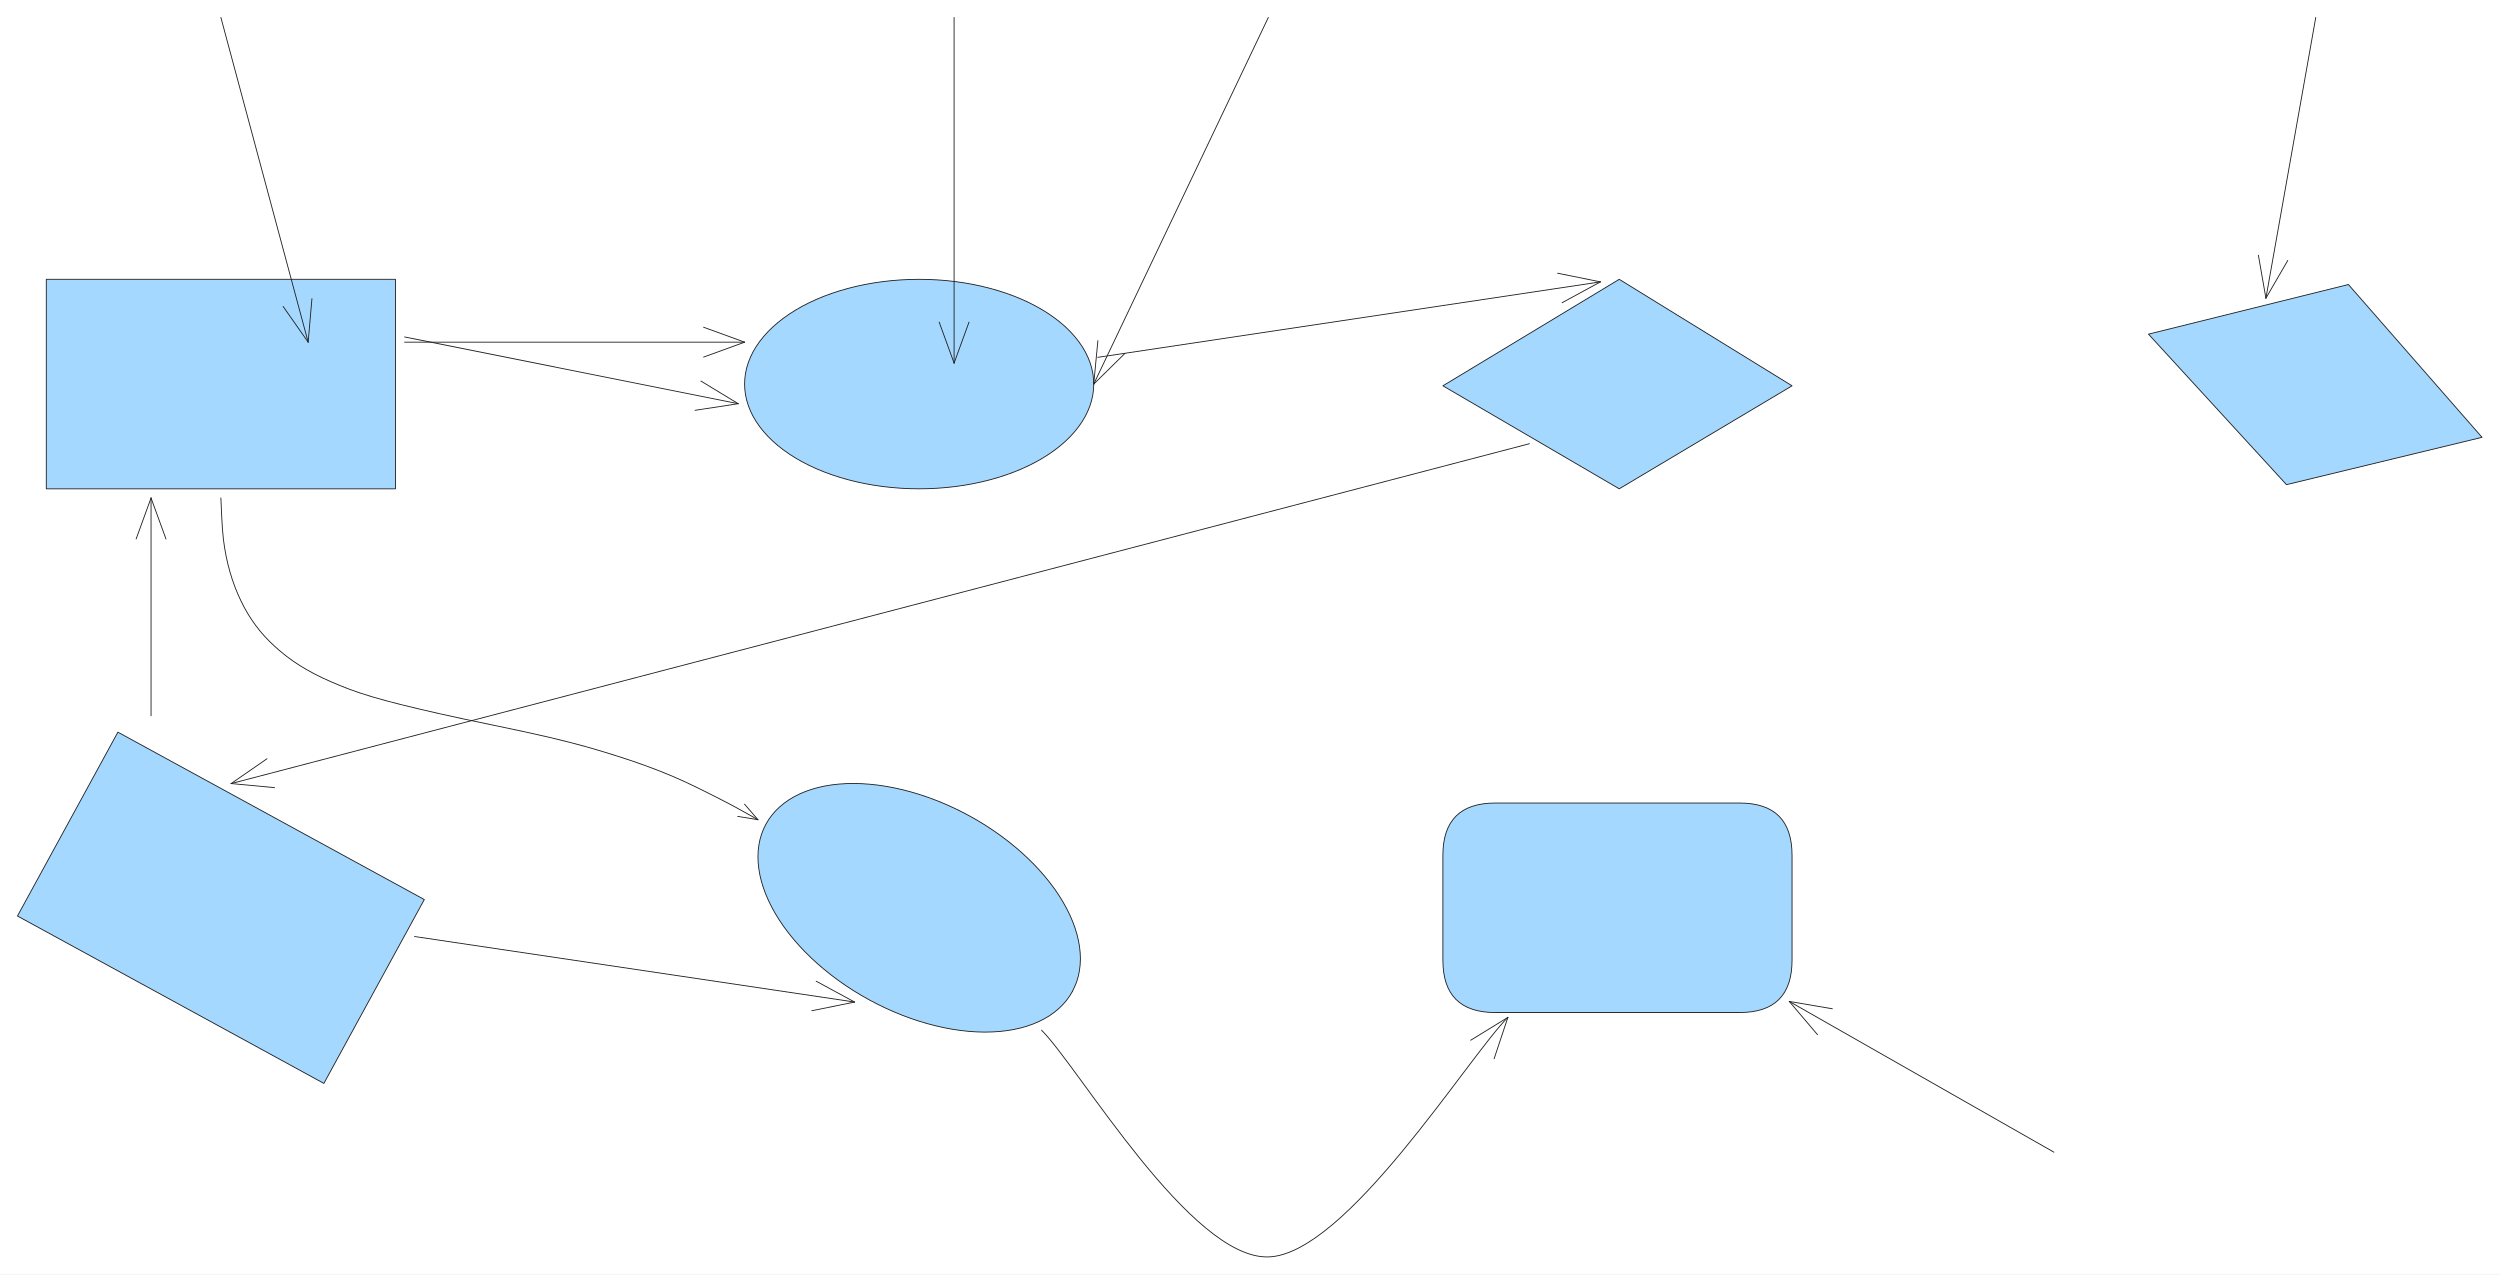
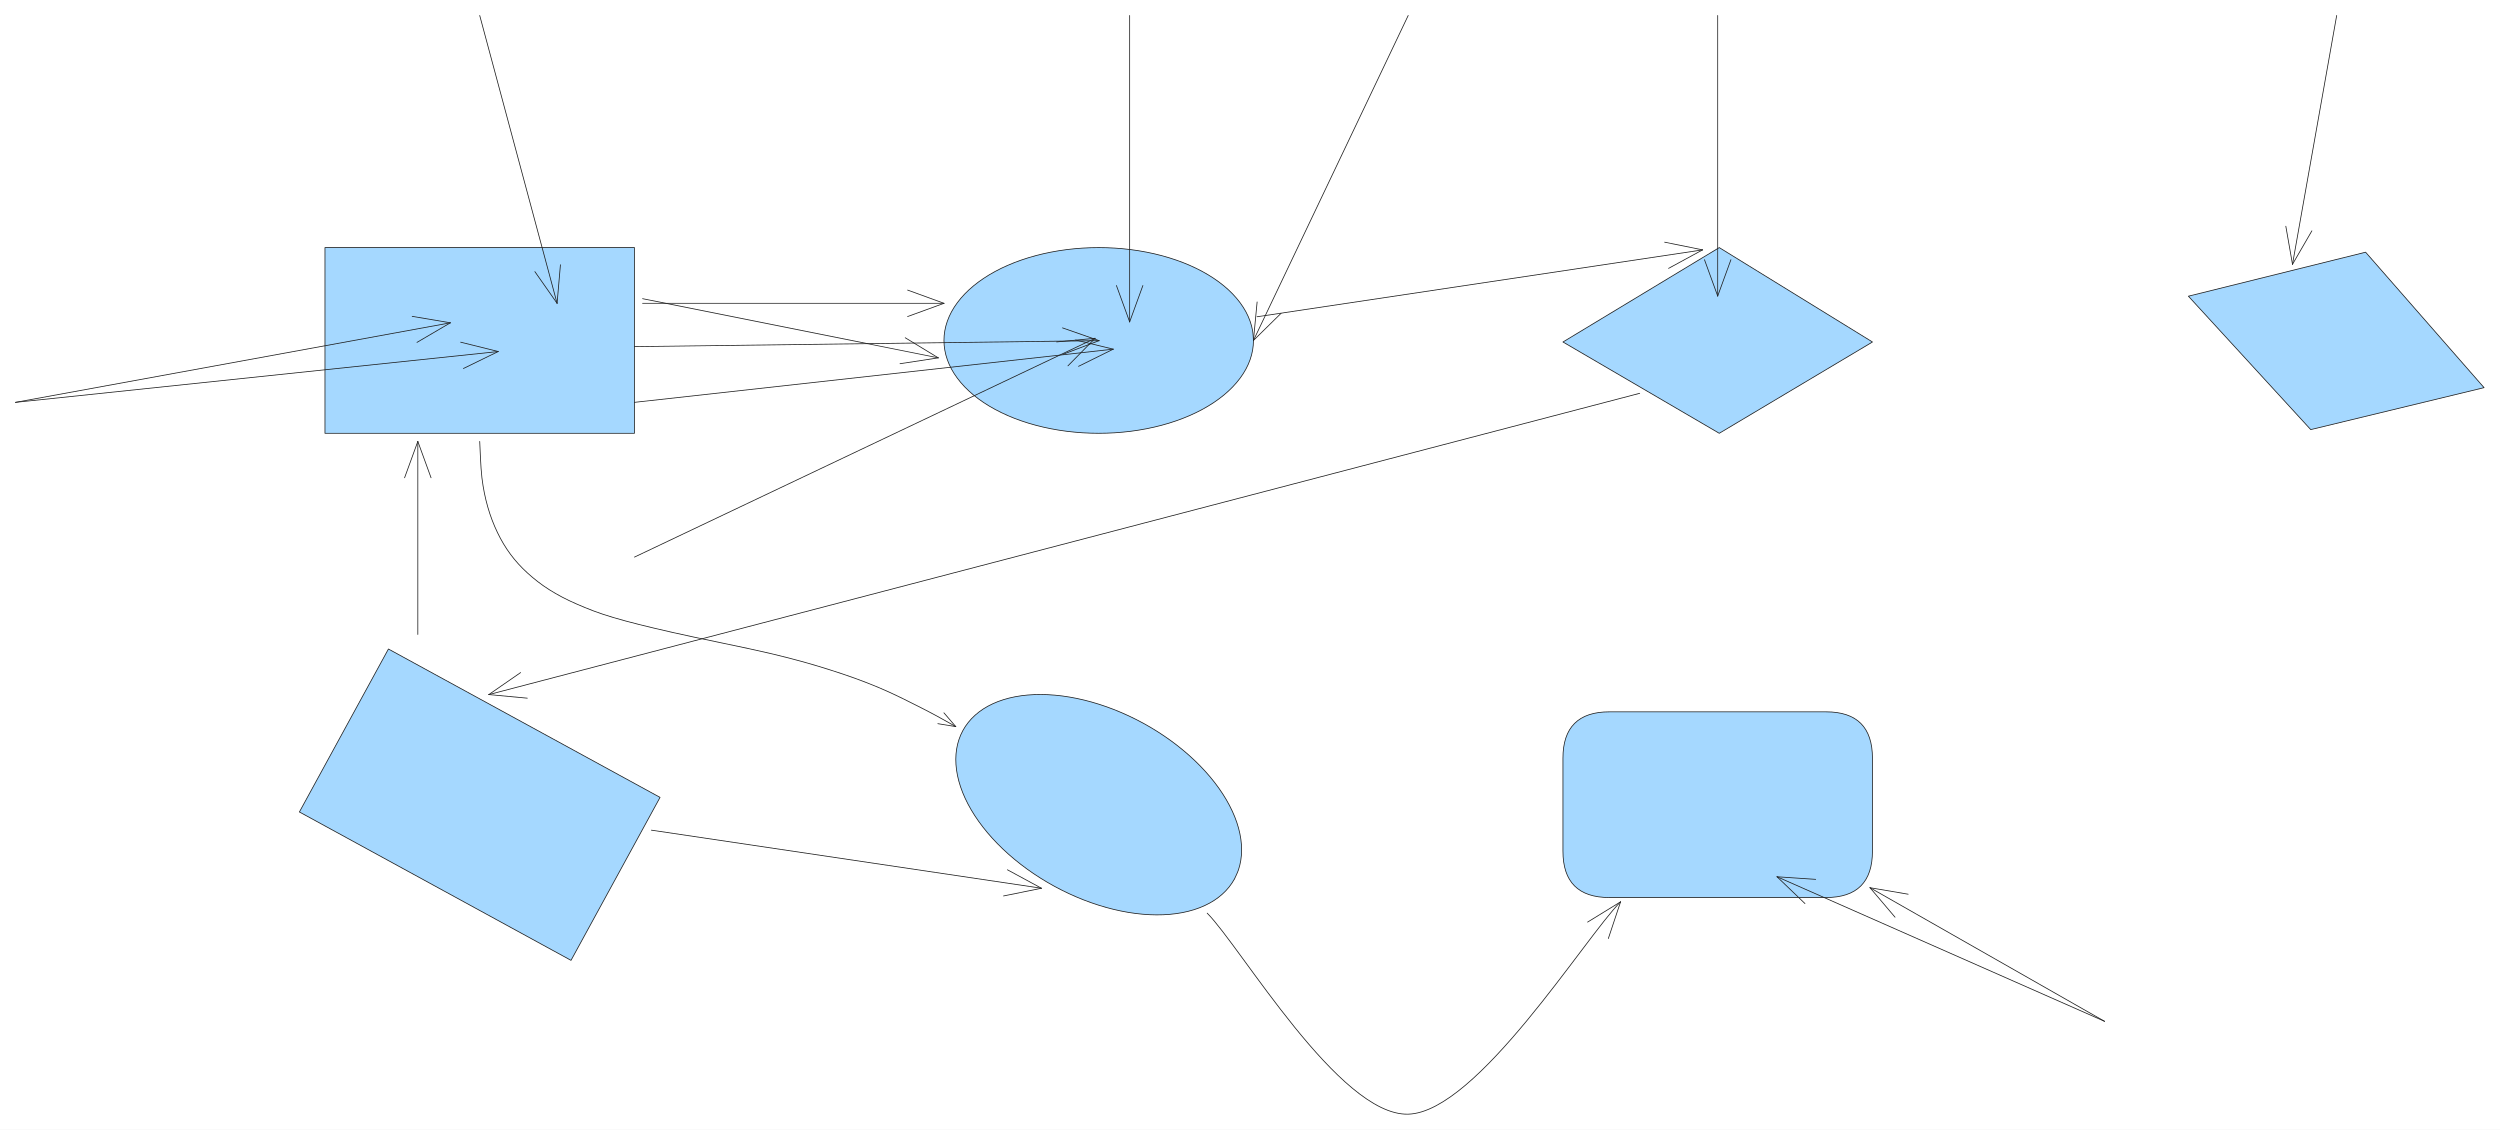
- <svg xmlns="http://www.w3.org/2000/svg" version="1.1" viewBox="0 0 1432.057 730.01" width="1432.057" height="730.01">
+ <svg xmlns="http://www.w3.org/2000/svg" version="1.1" viewBox="0 0 1615.534 730.01" width="1615.534" height="730.01">
  <defs>
    <style class="style-fonts">
      </style>
  </defs>
-   <rect x="0" y="0" width="1432.057" height="730.01" fill="#ffffff" />
-   <g stroke-linecap="round" transform="translate(26.52379 160) rotate(0 100 60)">
+   <rect x="0" y="0" width="1615.534" height="730.01" fill="#ffffff" />
+   <g stroke-linecap="round" transform="translate(210 160) rotate(0 100 60)">
    <path d="M0 0 L200 0 L200 120 L0 120" stroke="none" stroke-width="0" fill="#a5d8ff" />
    <path d="M0 0 C61.39 0, 122.77 0, 200 0 M0 0 C56.13 0, 112.27 0, 200 0 M200 0 C200 25.83, 200 51.67, 200 120 M200 0 C200 28.03, 200 56.06, 200 120 M200 120 C149.08 120, 98.15 120, 0 120 M200 120 C128.13 120, 56.25 120, 0 120 M0 120 C0 83.26, 0 46.51, 0 0 M0 120 C0 89.36, 0 58.71, 0 0" stroke="#1e1e1e" stroke-width="0.5" fill="none" />
  </g>
-   <g stroke-linecap="round" transform="translate(426.5238 160) rotate(0 100 60)">
+   <g stroke-linecap="round" transform="translate(610 160) rotate(0 100 60)">
    <path d="M200 60 C200 62.09, 199.82 64.19, 199.45 66.27 C199.09 68.35, 198.54 70.43, 197.81 72.47 C197.09 74.52, 196.18 76.55, 195.11 78.54 C194.03 80.53, 192.77 82.49, 191.35 84.4 C189.94 86.31, 188.34 88.19, 186.6 90 C184.86 91.81, 182.95 93.58, 180.9 95.27 C178.85 96.96, 176.65 98.59, 174.31 100.15 C171.98 101.7, 169.5 103.19, 166.91 104.59 C164.32 105.99, 161.6 107.31, 158.78 108.54 C155.96 109.77, 153.02 110.92, 150 111.96 C146.98 113.01, 143.86 113.96, 140.67 114.81 C137.49 115.66, 134.22 116.42, 130.9 117.06 C127.59 117.71, 124.2 118.25, 120.79 118.69 C117.38 119.12, 113.92 119.45, 110.45 119.67 C106.99 119.89, 103.48 120, 100 120 C96.52 120, 93.01 119.89, 89.55 119.67 C86.08 119.45, 82.62 119.12, 79.21 118.69 C75.8 118.25, 72.41 117.71, 69.1 117.06 C65.78 116.42, 62.51 115.66, 59.33 114.81 C56.14 113.96, 53.02 113.01, 50 111.96 C46.98 110.92, 44.04 109.77, 41.22 108.54 C38.4 107.31, 35.68 105.99, 33.09 104.59 C30.5 103.19, 28.02 101.7, 25.69 100.15 C23.35 98.59, 21.15 96.96, 19.1 95.27 C17.05 93.58, 15.14 91.81, 13.4 90 C11.66 88.19, 10.06 86.31, 8.65 84.4 C7.23 82.49, 5.97 80.53, 4.89 78.54 C3.82 76.55, 2.91 74.52, 2.19 72.47 C1.46 70.43, 0.91 68.35, 0.55 66.27 C0.18 64.19, 0 62.09, 0 60 C0 57.91, 0.18 55.81, 0.55 53.73 C0.91 51.65, 1.46 49.57, 2.19 47.53 C2.91 45.48, 3.82 43.45, 4.89 41.46 C5.97 39.47, 7.23 37.51, 8.65 35.6 C10.06 33.69, 11.66 31.81, 13.4 30 C15.14 28.19, 17.05 26.42, 19.1 24.73 C21.15 23.04, 23.35 21.41, 25.69 19.85 C28.02 18.3, 30.5 16.81, 33.09 15.41 C35.68 14.01, 38.4 12.69, 41.22 11.46 C44.04 10.23, 46.98 9.08, 50 8.04 C53.02 6.99, 56.14 6.04, 59.33 5.19 C62.51 4.34, 65.78 3.58, 69.1 2.94 C72.41 2.29, 75.8 1.75, 79.21 1.31 C82.62 0.88, 86.08 0.55, 89.55 0.33 C93.01 0.11, 96.52 0, 100 0 C103.48 0, 106.99 0.11, 110.45 0.33 C113.92 0.55, 117.38 0.88, 120.79 1.31 C124.2 1.75, 127.59 2.29, 130.9 2.94 C134.22 3.58, 137.49 4.34, 140.67 5.19 C143.86 6.04, 146.98 6.99, 150 8.04 C153.02 9.08, 155.96 10.23, 158.78 11.46 C161.6 12.69, 164.32 14.01, 166.91 15.41 C169.5 16.81, 171.98 18.3, 174.31 19.85 C176.65 21.41, 178.85 23.04, 180.9 24.73 C182.95 26.42, 184.86 28.19, 186.6 30 C188.34 31.81, 189.94 33.69, 191.35 35.6 C192.77 37.51, 194.03 39.47, 195.11 41.46 C196.18 43.45, 197.09 45.48, 197.81 47.53 C198.54 49.57, 199.09 51.65, 199.45 53.73 C199.82 55.81, 199.91 58.95, 200 60 C200.09 61.05, 200.09 58.95, 200 60" stroke="none" stroke-width="0" fill="#a5d8ff" />
    <path d="M200 60 C200 62.09, 199.82 64.19, 199.45 66.27 C199.09 68.35, 198.54 70.43, 197.81 72.47 C197.09 74.52, 196.18 76.55, 195.11 78.54 C194.03 80.53, 192.77 82.49, 191.35 84.4 C189.94 86.31, 188.34 88.19, 186.6 90 C184.86 91.81, 182.95 93.58, 180.9 95.27 C178.85 96.96, 176.65 98.59, 174.31 100.15 C171.98 101.7, 169.5 103.19, 166.91 104.59 C164.32 105.99, 161.6 107.31, 158.78 108.54 C155.96 109.77, 153.02 110.92, 150 111.96 C146.98 113.01, 143.86 113.96, 140.67 114.81 C137.49 115.66, 134.22 116.42, 130.9 117.06 C127.59 117.71, 124.2 118.25, 120.79 118.69 C117.38 119.12, 113.92 119.45, 110.45 119.67 C106.99 119.89, 103.48 120, 100 120 C96.52 120, 93.01 119.89, 89.55 119.67 C86.08 119.45, 82.62 119.12, 79.21 118.69 C75.8 118.25, 72.41 117.71, 69.1 117.06 C65.78 116.42, 62.51 115.66, 59.33 114.81 C56.14 113.96, 53.02 113.01, 50 111.96 C46.98 110.92, 44.04 109.77, 41.22 108.54 C38.4 107.31, 35.68 105.99, 33.09 104.59 C30.5 103.19, 28.02 101.7, 25.69 100.15 C23.35 98.59, 21.15 96.96, 19.1 95.27 C17.05 93.58, 15.14 91.81, 13.4 90 C11.66 88.19, 10.06 86.31, 8.65 84.4 C7.23 82.49, 5.97 80.53, 4.89 78.54 C3.82 76.55, 2.91 74.52, 2.19 72.47 C1.46 70.43, 0.91 68.35, 0.55 66.27 C0.18 64.19, 0 62.09, 0 60 C0 57.91, 0.18 55.81, 0.55 53.73 C0.91 51.65, 1.46 49.57, 2.19 47.53 C2.91 45.48, 3.82 43.45, 4.89 41.46 C5.97 39.47, 7.23 37.51, 8.65 35.6 C10.06 33.69, 11.66 31.81, 13.4 30 C15.14 28.19, 17.05 26.42, 19.1 24.73 C21.15 23.04, 23.35 21.41, 25.69 19.85 C28.02 18.3, 30.5 16.81, 33.09 15.41 C35.68 14.01, 38.4 12.69, 41.22 11.46 C44.04 10.23, 46.98 9.08, 50 8.04 C53.02 6.99, 56.14 6.04, 59.33 5.19 C62.51 4.34, 65.78 3.58, 69.1 2.94 C72.41 2.29, 75.8 1.75, 79.21 1.31 C82.62 0.88, 86.08 0.55, 89.55 0.33 C93.01 0.11, 96.52 0, 100 0 C103.48 0, 106.99 0.11, 110.45 0.33 C113.92 0.55, 117.38 0.88, 120.79 1.31 C124.2 1.75, 127.59 2.29, 130.9 2.94 C134.22 3.58, 137.49 4.34, 140.67 5.19 C143.86 6.04, 146.98 6.99, 150 8.04 C153.02 9.08, 155.96 10.23, 158.78 11.46 C161.6 12.69, 164.32 14.01, 166.91 15.41 C169.5 16.81, 171.98 18.3, 174.31 19.85 C176.65 21.41, 178.85 23.04, 180.9 24.73 C182.95 26.42, 184.86 28.19, 186.6 30 C188.34 31.81, 189.94 33.69, 191.35 35.6 C192.77 37.51, 194.03 39.47, 195.11 41.46 C196.18 43.45, 197.09 45.48, 197.81 47.53 C198.54 49.57, 199.09 51.65, 199.45 53.73 C199.82 55.81, 199.91 58.95, 200 60 C200.09 61.05, 200.09 58.95, 200 60" stroke="#1e1e1e" stroke-width="0.5" fill="none" />
  </g>
-   <g stroke-linecap="round" transform="translate(826.5238 160) rotate(0 100 60)">
+   <g stroke-linecap="round" transform="translate(1010 160) rotate(0 100 60)">
    <path d="M101 0 L200 61 L101 120 L0 61" stroke="none" stroke-width="0" fill="#a5d8ff" fill-rule="evenodd" />
    <path d="M101 0 C139.91 23.98, 178.83 47.96, 200 61 M101 0 C134.77 20.8, 168.53 41.61, 200 61 M200 61 C162.39 83.41, 124.78 105.83, 101 120 M200 61 C160.76 84.39, 121.52 107.77, 101 120 M101 120 C72.14 103.14, 43.28 86.29, 0 61 M101 120 C63.55 98.13, 26.11 76.25, 0 61 M0 61 C23.09 47.05, 46.19 33.1, 101 0 M0 61 C30.95 42.31, 61.9 23.61, 101 0" stroke="#1e1e1e" stroke-width="0.5" fill="none" />
  </g>
-   <g stroke-linecap="round" transform="translate(26.52379 460) rotate(28.64789 100 60)">
+   <g stroke-linecap="round" transform="translate(210 460) rotate(28.64789 100 60)">
    <path d="M0 0 L200 0 L200 120 L0 120" stroke="none" stroke-width="0" fill="#a5d8ff" />
    <path d="M0 0 C56.47 0, 112.95 0, 200 0 M0 0 C43.27 0, 86.55 0, 200 0 M200 0 C200 31.41, 200 62.82, 200 120 M200 0 C200 44.09, 200 88.18, 200 120 M200 120 C149.37 120, 98.73 120, 0 120 M200 120 C145.39 120, 90.77 120, 0 120 M0 120 C0 78.79, 0 37.59, 0 0 M0 120 C0 84.25, 0 48.51, 0 0" stroke="#1e1e1e" stroke-width="0.5" fill="none" />
  </g>
-   <g stroke-linecap="round" transform="translate(426.5238 460) rotate(28.64789 100 60)">
+   <g stroke-linecap="round" transform="translate(610 460) rotate(28.64789 100 60)">
    <path d="M200 60 C200 62.09, 199.82 64.19, 199.45 66.27 C199.09 68.35, 198.54 70.43, 197.81 72.47 C197.09 74.52, 196.18 76.55, 195.11 78.54 C194.03 80.53, 192.77 82.49, 191.35 84.4 C189.94 86.31, 188.34 88.19, 186.6 90 C184.86 91.81, 182.95 93.58, 180.9 95.27 C178.85 96.96, 176.65 98.59, 174.31 100.15 C171.98 101.7, 169.5 103.19, 166.91 104.59 C164.32 105.99, 161.6 107.31, 158.78 108.54 C155.96 109.77, 153.02 110.92, 150 111.96 C146.98 113.01, 143.86 113.96, 140.67 114.81 C137.49 115.66, 134.22 116.42, 130.9 117.06 C127.59 117.71, 124.2 118.25, 120.79 118.69 C117.38 119.12, 113.92 119.45, 110.45 119.67 C106.99 119.89, 103.48 120, 100 120 C96.52 120, 93.01 119.89, 89.55 119.67 C86.08 119.45, 82.62 119.12, 79.21 118.69 C75.8 118.25, 72.41 117.71, 69.1 117.06 C65.78 116.42, 62.51 115.66, 59.33 114.81 C56.14 113.96, 53.02 113.01, 50 111.96 C46.98 110.92, 44.04 109.77, 41.22 108.54 C38.4 107.31, 35.68 105.99, 33.09 104.59 C30.5 103.19, 28.02 101.7, 25.69 100.15 C23.35 98.59, 21.15 96.96, 19.1 95.27 C17.05 93.58, 15.14 91.81, 13.4 90 C11.66 88.19, 10.06 86.31, 8.65 84.4 C7.23 82.49, 5.97 80.53, 4.89 78.54 C3.82 76.55, 2.91 74.52, 2.19 72.47 C1.46 70.43, 0.91 68.35, 0.55 66.27 C0.18 64.19, 0 62.09, 0 60 C0 57.91, 0.18 55.81, 0.55 53.73 C0.91 51.65, 1.46 49.57, 2.19 47.53 C2.91 45.48, 3.82 43.45, 4.89 41.46 C5.97 39.47, 7.23 37.51, 8.65 35.6 C10.06 33.69, 11.66 31.81, 13.4 30 C15.14 28.19, 17.05 26.42, 19.1 24.73 C21.15 23.04, 23.35 21.41, 25.69 19.85 C28.02 18.3, 30.5 16.81, 33.09 15.41 C35.68 14.01, 38.4 12.69, 41.22 11.46 C44.04 10.23, 46.98 9.08, 50 8.04 C53.02 6.99, 56.14 6.04, 59.33 5.19 C62.51 4.34, 65.78 3.58, 69.1 2.94 C72.41 2.29, 75.8 1.75, 79.21 1.31 C82.62 0.88, 86.08 0.55, 89.55 0.33 C93.01 0.11, 96.52 0, 100 0 C103.48 0, 106.99 0.11, 110.45 0.33 C113.92 0.55, 117.38 0.88, 120.79 1.31 C124.2 1.75, 127.59 2.29, 130.9 2.94 C134.22 3.58, 137.49 4.34, 140.67 5.19 C143.86 6.04, 146.98 6.99, 150 8.04 C153.02 9.08, 155.96 10.23, 158.78 11.46 C161.6 12.69, 164.32 14.01, 166.91 15.41 C169.5 16.81, 171.98 18.3, 174.31 19.85 C176.65 21.41, 178.85 23.04, 180.9 24.73 C182.95 26.42, 184.86 28.19, 186.6 30 C188.34 31.81, 189.94 33.69, 191.35 35.6 C192.77 37.51, 194.03 39.47, 195.11 41.46 C196.18 43.45, 197.09 45.48, 197.81 47.53 C198.54 49.57, 199.09 51.65, 199.45 53.73 C199.82 55.81, 199.91 58.95, 200 60 C200.09 61.05, 200.09 58.95, 200 60" stroke="none" stroke-width="0" fill="#a5d8ff" />
    <path d="M200 60 C200 62.09, 199.82 64.19, 199.45 66.27 C199.09 68.35, 198.54 70.43, 197.81 72.47 C197.09 74.52, 196.18 76.55, 195.11 78.54 C194.03 80.53, 192.77 82.49, 191.35 84.4 C189.94 86.31, 188.34 88.19, 186.6 90 C184.86 91.81, 182.95 93.58, 180.9 95.27 C178.85 96.96, 176.65 98.59, 174.31 100.15 C171.98 101.7, 169.5 103.19, 166.91 104.59 C164.32 105.99, 161.6 107.31, 158.78 108.54 C155.96 109.77, 153.02 110.92, 150 111.96 C146.98 113.01, 143.86 113.96, 140.67 114.81 C137.49 115.66, 134.22 116.42, 130.9 117.06 C127.59 117.71, 124.2 118.25, 120.79 118.69 C117.38 119.12, 113.92 119.45, 110.45 119.67 C106.99 119.89, 103.48 120, 100 120 C96.52 120, 93.01 119.89, 89.55 119.67 C86.08 119.45, 82.62 119.12, 79.21 118.69 C75.8 118.25, 72.41 117.71, 69.1 117.06 C65.78 116.42, 62.51 115.66, 59.33 114.81 C56.14 113.96, 53.02 113.01, 50 111.96 C46.98 110.92, 44.04 109.77, 41.22 108.54 C38.4 107.31, 35.68 105.99, 33.09 104.59 C30.5 103.19, 28.02 101.7, 25.69 100.15 C23.35 98.59, 21.15 96.96, 19.1 95.27 C17.05 93.58, 15.14 91.81, 13.4 90 C11.66 88.19, 10.06 86.31, 8.65 84.4 C7.23 82.49, 5.97 80.53, 4.89 78.54 C3.82 76.55, 2.91 74.52, 2.19 72.47 C1.46 70.43, 0.91 68.35, 0.55 66.27 C0.18 64.19, 0 62.09, 0 60 C0 57.91, 0.18 55.81, 0.55 53.73 C0.91 51.65, 1.46 49.57, 2.19 47.53 C2.91 45.48, 3.82 43.45, 4.89 41.46 C5.97 39.47, 7.23 37.51, 8.65 35.6 C10.06 33.69, 11.66 31.81, 13.4 30 C15.14 28.19, 17.05 26.42, 19.1 24.73 C21.15 23.04, 23.35 21.41, 25.69 19.85 C28.02 18.3, 30.5 16.81, 33.09 15.41 C35.68 14.01, 38.4 12.69, 41.22 11.46 C44.04 10.23, 46.98 9.08, 50 8.04 C53.02 6.99, 56.14 6.04, 59.33 5.19 C62.51 4.34, 65.78 3.58, 69.1 2.94 C72.41 2.29, 75.8 1.75, 79.21 1.31 C82.62 0.88, 86.08 0.55, 89.55 0.33 C93.01 0.11, 96.52 0, 100 0 C103.48 0, 106.99 0.11, 110.45 0.33 C113.92 0.55, 117.38 0.88, 120.79 1.31 C124.2 1.75, 127.59 2.29, 130.9 2.94 C134.22 3.58, 137.49 4.34, 140.67 5.19 C143.86 6.04, 146.98 6.99, 150 8.04 C153.02 9.08, 155.96 10.23, 158.78 11.46 C161.6 12.69, 164.32 14.01, 166.91 15.41 C169.5 16.81, 171.98 18.3, 174.31 19.85 C176.65 21.41, 178.85 23.04, 180.9 24.73 C182.95 26.42, 184.86 28.19, 186.6 30 C188.34 31.81, 189.94 33.69, 191.35 35.6 C192.77 37.51, 194.03 39.47, 195.11 41.46 C196.18 43.45, 197.09 45.48, 197.81 47.53 C198.54 49.57, 199.09 51.65, 199.45 53.73 C199.82 55.81, 199.91 58.95, 200 60 C200.09 61.05, 200.09 58.95, 200 60" stroke="#1e1e1e" stroke-width="0.5" fill="none" />
  </g>
-   <g stroke-linecap="round" transform="translate(826.5238 460) rotate(0 100 60)">
+   <g stroke-linecap="round" transform="translate(1010 460) rotate(0 100 60)">
    <path d="M30 0 C73.93 0, 117.85 0, 170 0 C190 0, 200 10, 200 30 C200 42.77, 200 55.54, 200 90 C200 110, 190 120, 170 120 C118.84 120, 67.68 120, 30 120 C10 120, 0 110, 0 90 C0 69.85, 0 49.71, 0 30 C0 10, 10 0, 30 0" stroke="none" stroke-width="0" fill="#a5d8ff" />
    <path d="M30 0 C75.83 0, 121.65 0, 170 0 M30 0 C73.53 0, 117.06 0, 170 0 M170 0 C190 0, 200 10, 200 30 M170 0 C190 0, 200 10, 200 30 M200 30 C200 48.05, 200 66.11, 200 90 M200 30 C200 51.25, 200 72.5, 200 90 M200 90 C200 110, 190 120, 170 120 M200 90 C200 110, 190 120, 170 120 M170 120 C127.09 120, 84.18 120, 30 120 M170 120 C134.6 120, 99.19 120, 30 120 M30 120 C10 120, 0 110, 0 90 M30 120 C10 120, 0 110, 0 90 M0 90 C0 73.85, 0 57.71, 0 30 M0 90 C0 73.08, 0 56.15, 0 30 M0 30 C0 10, 10 0, 30 0 M0 30 C0 10, 10 0, 30 0" stroke="#1e1e1e" stroke-width="0.5" fill="none" />
  </g>
-   <g stroke-linecap="round" transform="translate(1226.524 160) rotate(17.18873 100 60)">
+   <g stroke-linecap="round" transform="translate(1410 160) rotate(17.18873 100 60)">
    <path d="M101 0 L200 61 L101 120 L0 61" stroke="none" stroke-width="0" fill="#a5d8ff" fill-rule="evenodd" />
    <path d="M101 0 C124.07 14.21, 147.14 28.43, 200 61 M101 0 C135.59 21.31, 170.18 42.63, 200 61 M200 61 C162.18 83.54, 124.37 106.07, 101 120 M200 61 C168.61 79.71, 137.21 98.42, 101 120 M101 120 C68.78 101.18, 36.56 82.36, 0 61 M101 120 C63.88 98.32, 26.76 76.63, 0 61 M0 61 C40.13 36.76, 80.27 12.52, 101 0 M0 61 C31.37 42.05, 62.74 23.11, 101 0" stroke="#1e1e1e" stroke-width="0.5" fill="none" />
  </g>
  <g stroke-linecap="round">
-     <g transform="translate(231.7738 193.0137) rotate(0 95.539 19.12144)">
+     <g transform="translate(415.25 193.0137) rotate(0 95.539 19.12144)">
      <path d="M0 0 C69.31 13.87, 138.63 27.75, 191.08 38.24 M0 0 C62.22 12.45, 124.44 24.91, 191.08 38.24" stroke="#1e1e1e" stroke-width="0.5" fill="none" />
    </g>
-     <g transform="translate(231.7738 193.0137) rotate(0 95.539 19.12144)">
+     <g transform="translate(415.25 193.0137) rotate(0 95.539 19.12144)">
      <path d="M166.36 42.02 C175.33 40.65, 184.29 39.28, 191.08 38.24 M166.36 42.02 C174.41 40.79, 182.46 39.56, 191.08 38.24" stroke="#1e1e1e" stroke-width="0.5" fill="none" />
    </g>
-     <g transform="translate(231.7738 193.0137) rotate(0 95.539 19.12144)">
+     <g transform="translate(415.25 193.0137) rotate(0 95.539 19.12144)">
      <path d="M169.72 25.25 C177.47 29.96, 185.22 34.68, 191.08 38.24 M169.72 25.25 C176.67 29.48, 183.63 33.71, 191.08 38.24" stroke="#1e1e1e" stroke-width="0.5" fill="none" />
    </g>
  </g>
  <mask />
  <g stroke-linecap="round">
-     <g transform="translate(231.7738 196) rotate(0 97.37501 0)">
+     <g transform="translate(415.25 196) rotate(0 97.37501 0)">
      <path d="M0 0 C70.46 0, 140.93 0, 194.75 0 M0 0 C64.16 0, 128.33 0, 194.75 0" stroke="#1e1e1e" stroke-width="0.5" fill="none" />
    </g>
-     <g transform="translate(231.7738 196) rotate(0 97.37501 0)">
+     <g transform="translate(415.25 196) rotate(0 97.37501 0)">
      <path d="M171.26 8.55 C179.76 5.46, 188.26 2.36, 194.75 0 M171.26 8.55 C179 5.73, 186.74 2.92, 194.75 0" stroke="#1e1e1e" stroke-width="0.5" fill="none" />
    </g>
-     <g transform="translate(231.7738 196) rotate(0 97.37501 0)">
+     <g transform="translate(415.25 196) rotate(0 97.37501 0)">
      <path d="M171.26 -8.55 C179.76 -5.46, 188.26 -2.36, 194.75 0 M171.26 -8.55 C179 -5.73, 186.74 -2.92, 194.75 0" stroke="#1e1e1e" stroke-width="0.5" fill="none" />
    </g>
  </g>
  <mask />
  <g stroke-linecap="round">
-     <g transform="translate(86.52379 410) rotate(0 -0.00001503012 -62.375)">
+     <g transform="translate(270 410) rotate(0 -0.00001503012 -62.375)">
      <path d="M0 0 C0 -26.97, 0 -53.94, 0 -124.75 M0 0 C0 -27.41, 0 -54.83, 0 -124.75" stroke="#1e1e1e" stroke-width="0.5" fill="none" />
    </g>
-     <g transform="translate(86.52379 410) rotate(0 -0.00001503012 -62.375)">
+     <g transform="translate(270 410) rotate(0 -0.00001503012 -62.375)">
      <path d="M8.55 -101.26 C6.7 -106.34, 4.85 -111.41, 0 -124.75 M8.55 -101.26 C6.67 -106.42, 4.79 -111.58, 0 -124.75" stroke="#1e1e1e" stroke-width="0.5" fill="none" />
    </g>
-     <g transform="translate(86.52379 410) rotate(0 -0.00001503012 -62.375)">
+     <g transform="translate(270 410) rotate(0 -0.00001503012 -62.375)">
      <path d="M-8.55 -101.26 C-6.7 -106.34, -4.85 -111.41, 0 -124.75 M-8.55 -101.26 C-6.67 -106.42, -4.79 -111.58, 0 -124.75" stroke="#1e1e1e" stroke-width="0.5" fill="none" />
    </g>
  </g>
  <mask />
  <g stroke-linecap="round">
-     <g transform="translate(628.8363 204.692) rotate(0 143.9573 -21.61243)">
+     <g transform="translate(812.3125 204.692) rotate(0 143.9573 -21.61243)">
      <path d="M0 0 C111.7 -16.77, 223.41 -33.54, 287.91 -43.22 M0 0 C91.7 -13.77, 183.41 -27.53, 287.91 -43.22" stroke="#1e1e1e" stroke-width="0.5" fill="none" />
    </g>
-     <g transform="translate(628.8363 204.692) rotate(0 143.9573 -21.61243)">
+     <g transform="translate(812.3125 204.692) rotate(0 143.9573 -21.61243)">
      <path d="M265.95 -31.28 C274.47 -35.92, 282.99 -40.55, 287.91 -43.22 M265.95 -31.28 C272.95 -35.09, 279.94 -38.89, 287.91 -43.22" stroke="#1e1e1e" stroke-width="0.5" fill="none" />
    </g>
-     <g transform="translate(628.8363 204.692) rotate(0 143.9573 -21.61243)">
+     <g transform="translate(812.3125 204.692) rotate(0 143.9573 -21.61243)">
      <path d="M263.41 -48.19 C272.92 -46.27, 282.43 -44.34, 287.91 -43.22 M263.41 -48.19 C271.22 -46.61, 279.02 -45.03, 287.91 -43.22" stroke="#1e1e1e" stroke-width="0.5" fill="none" />
    </g>
  </g>
  <mask />
  <g stroke-linecap="round">
-     <g transform="translate(126.5238 10) rotate(0 25.00003 93)">
+     <g transform="translate(310 10) rotate(0 25.00003 93)">
      <path d="M0 0 C17.84 66.36, 35.68 132.73, 50 186 M0 0 C12.88 47.91, 25.76 95.82, 50 186" stroke="#1e1e1e" stroke-width="0.5" fill="none" />
    </g>
-     <g transform="translate(126.5238 10) rotate(0 25.00003 93)">
+     <g transform="translate(310 10) rotate(0 25.00003 93)">
      <path d="M35.64 165.53 C40.77 172.84, 45.89 180.14, 50 186 M35.64 165.53 C39.34 170.8, 43.04 176.08, 50 186" stroke="#1e1e1e" stroke-width="0.5" fill="none" />
    </g>
-     <g transform="translate(126.5238 10) rotate(0 25.00003 93)">
+     <g transform="translate(310 10) rotate(0 25.00003 93)">
      <path d="M52.16 161.09 C51.39 169.98, 50.62 178.87, 50 186 M52.16 161.09 C51.6 167.51, 51.05 173.92, 50 186" stroke="#1e1e1e" stroke-width="0.5" fill="none" />
    </g>
  </g>
  <mask />
  <g stroke-linecap="round">
-     <g transform="translate(546.5238 10) rotate(0 0.00001 99)">
+     <g transform="translate(730 10) rotate(0 0.00001 99)">
      <path d="M0 0 C0 67.76, 0 135.52, 0 198 M0 0 C0 48.88, 0 97.75, 0 198" stroke="#1e1e1e" stroke-width="0.5" fill="none" />
    </g>
-     <g transform="translate(546.5238 10) rotate(0 0.00001 99)">
+     <g transform="translate(730 10) rotate(0 0.00001 99)">
      <path d="M-8.55 174.51 C-5.62 182.55, -2.7 190.59, 0 198 M-8.55 174.51 C-6.44 180.31, -4.33 186.11, 0 198" stroke="#1e1e1e" stroke-width="0.5" fill="none" />
    </g>
-     <g transform="translate(546.5238 10) rotate(0 0.00001 99)">
+     <g transform="translate(730 10) rotate(0 0.00001 99)">
      <path d="M8.55 174.51 C5.62 182.55, 2.7 190.59, 0 198 M8.55 174.51 C6.44 180.31, 4.33 186.11, 0 198" stroke="#1e1e1e" stroke-width="0.5" fill="none" />
    </g>
  </g>
  <mask />
  <g stroke-linecap="round">
-     <g transform="translate(726.5238 10) rotate(0 -50.005 105.0106)">
+     <g transform="translate(910 10) rotate(0 -50.005 105.0106)">
      <path d="M0 0 C-22.96 48.21, -45.92 96.43, -100.01 210.02 M0 0 C-23.51 49.37, -47.02 98.73, -100.01 210.02" stroke="#1e1e1e" stroke-width="0.5" fill="none" />
    </g>
-     <g transform="translate(726.5238 10) rotate(0 -50.005 105.0106)">
+     <g transform="translate(910 10) rotate(0 -50.005 105.0106)">
      <path d="M-97.63 185.13 C-98.18 190.85, -98.72 196.56, -100.01 210.02 M-97.63 185.13 C-98.19 190.98, -98.75 196.83, -100.01 210.02" stroke="#1e1e1e" stroke-width="0.5" fill="none" />
    </g>
-     <g transform="translate(726.5238 10) rotate(0 -50.005 105.0106)">
+     <g transform="translate(910 10) rotate(0 -50.005 105.0106)">
      <path d="M-82.19 192.49 C-86.28 196.51, -90.37 200.54, -100.01 210.02 M-82.19 192.49 C-86.38 196.61, -90.57 200.73, -100.01 210.02" stroke="#1e1e1e" stroke-width="0.5" fill="none" />
    </g>
  </g>
  <mask />
  <g stroke-linecap="round">
-     <g transform="translate(876.1075 254.1583) rotate(0 -371.8664 97.34304)">
-       <path d="M0 0 C-210.1 55, -420.2 109.99, -743.73 194.69 M0 0 C-154.77 40.51, -309.54 81.03, -743.73 194.69" stroke="#1e1e1e" stroke-width="0.5" fill="none" />
-     </g>
-     <g transform="translate(876.1075 254.1583) rotate(0 -371.8664 97.34304)">
-       <path d="M-723.17 180.47 C-728.98 184.48, -734.79 188.5, -743.73 194.69 M-723.17 180.47 C-727.45 183.42, -731.73 186.38, -743.73 194.69" stroke="#1e1e1e" stroke-width="0.5" fill="none" />
-     </g>
-     <g transform="translate(876.1075 254.1583) rotate(0 -371.8664 97.34304)">
-       <path d="M-718.84 197.01 C-725.87 196.35, -732.9 195.7, -743.73 194.69 M-718.84 197.01 C-724.02 196.53, -729.2 196.04, -743.73 194.69" stroke="#1e1e1e" stroke-width="0.5" fill="none" />
-     </g>
-   </g>
-   <mask />
-   <g stroke-linecap="round">
-     <g transform="translate(237.463 536.4607) rotate(0 126.0256 18.7633)">
-       <path d="M0 0 C97.68 14.54, 195.36 29.09, 252.05 37.53 M0 0 C64.45 9.6, 128.9 19.19, 252.05 37.53" stroke="#1e1e1e" stroke-width="0.5" fill="none" />
-     </g>
-     <g transform="translate(237.463 536.4607) rotate(0 126.0256 18.7633)">
-       <path d="M227.56 42.52 C237.05 40.59, 246.54 38.65, 252.05 37.53 M227.56 42.52 C233.82 41.25, 240.08 39.97, 252.05 37.53" stroke="#1e1e1e" stroke-width="0.5" fill="none" />
-     </g>
-     <g transform="translate(237.463 536.4607) rotate(0 126.0256 18.7633)">
-       <path d="M230.07 25.61 C238.59 30.23, 247.11 34.85, 252.05 37.53 M230.07 25.61 C235.69 28.66, 241.31 31.7, 252.05 37.53" stroke="#1e1e1e" stroke-width="0.5" fill="none" />
-     </g>
-   </g>
-   <mask />
-   <g stroke-linecap="round">
-     <g transform="translate(1176.524 660) rotate(0 -75.78844 -43.17645)">
-       <path d="M0 0 C-44 -25.07, -88 -50.14, -151.58 -86.35 M0 0 C-43.01 -24.5, -86.02 -49, -151.58 -86.35" stroke="#1e1e1e" stroke-width="0.5" fill="none" />
-     </g>
-     <g transform="translate(1176.524 660) rotate(0 -75.78844 -43.17645)">
-       <path d="M-126.93 -82.15 C-134.09 -83.37, -141.24 -84.59, -151.58 -86.35 M-126.93 -82.15 C-133.92 -83.35, -140.92 -84.54, -151.58 -86.35" stroke="#1e1e1e" stroke-width="0.5" fill="none" />
-     </g>
-     <g transform="translate(1176.524 660) rotate(0 -75.78844 -43.17645)">
-       <path d="M-135.4 -67.29 C-140.09 -72.83, -144.79 -78.36, -151.58 -86.35 M-135.4 -67.29 C-139.99 -72.7, -144.58 -78.11, -151.58 -86.35" stroke="#1e1e1e" stroke-width="0.5" fill="none" />
-     </g>
-   </g>
-   <mask />
-   <g stroke-linecap="round">
-     <g transform="translate(596.6291 590.1053) rotate(0 133.5642 61.27784)">
+     <g transform="translate(10 260) rotate(0 155.9702 -16.41791)">
+       <path d="M0 0 C88.12 -9.28, 176.24 -18.55, 311.94 -32.84 M0 0 C64.91 -6.83, 129.83 -13.67, 311.94 -32.84" stroke="#1e1e1e" stroke-width="0.5" fill="none" />
+     </g>
+     <g transform="translate(10 260) rotate(0 155.9702 -16.41791)">
+       <path d="M289.47 -21.87 C295.82 -24.97, 302.17 -28.07, 311.94 -32.84 M289.47 -21.87 C294.15 -24.15, 298.82 -26.44, 311.94 -32.84" stroke="#1e1e1e" stroke-width="0.5" fill="none" />
+     </g>
+     <g transform="translate(10 260) rotate(0 155.9702 -16.41791)">
+       <path d="M287.68 -38.88 C294.53 -37.17, 301.39 -35.47, 311.94 -32.84 M287.68 -38.88 C292.73 -37.62, 297.78 -36.36, 311.94 -32.84" stroke="#1e1e1e" stroke-width="0.5" fill="none" />
+     </g>
+   </g>
+   <mask />
+   <g stroke-linecap="round">
+     <g transform="translate(10 260) rotate(0 140.5109 -25.69344)">
+       <path d="M0 0 C108.91 -19.91, 217.82 -39.83, 281.02 -51.39 M0 0 C71.86 -13.14, 143.72 -26.28, 281.02 -51.39" stroke="#1e1e1e" stroke-width="0.5" fill="none" />
+     </g>
+     <g transform="translate(10 260) rotate(0 140.5109 -25.69344)">
+       <path d="M259.45 -38.75 C267.81 -43.65, 276.17 -48.54, 281.02 -51.39 M259.45 -38.75 C264.97 -41.98, 270.48 -45.21, 281.02 -51.39" stroke="#1e1e1e" stroke-width="0.5" fill="none" />
+     </g>
+     <g transform="translate(10 260) rotate(0 140.5109 -25.69344)">
+       <path d="M256.37 -55.57 C265.93 -53.95, 275.48 -52.33, 281.02 -51.39 M256.37 -55.57 C262.68 -54.5, 268.98 -53.43, 281.02 -51.39" stroke="#1e1e1e" stroke-width="0.5" fill="none" />
+     </g>
+   </g>
+   <mask />
+   <g stroke-linecap="round">
+     <g transform="translate(410 260) rotate(0 154.6875 -17.1875)">
+       <path d="M0 0 C89.81 -9.98, 179.62 -19.96, 309.38 -34.37 M0 0 C87.78 -9.75, 175.57 -19.51, 309.38 -34.37" stroke="#1e1e1e" stroke-width="0.5" fill="none" />
+     </g>
+     <g transform="translate(410 260) rotate(0 154.6875 -17.1875)">
+       <path d="M286.97 -23.28 C293.47 -26.5, 299.98 -29.72, 309.38 -34.37 M286.97 -23.28 C293.33 -26.43, 299.68 -29.58, 309.38 -34.37" stroke="#1e1e1e" stroke-width="0.5" fill="none" />
+     </g>
+     <g transform="translate(410 260) rotate(0 154.6875 -17.1875)">
+       <path d="M285.08 -40.28 C292.13 -38.57, 299.19 -36.85, 309.38 -34.37 M285.08 -40.28 C291.98 -38.6, 298.87 -36.93, 309.38 -34.37" stroke="#1e1e1e" stroke-width="0.5" fill="none" />
+     </g>
+   </g>
+   <mask />
+   <g stroke-linecap="round">
+     <g transform="translate(410 360) rotate(0 148.8372 -70.69768)">
+       <path d="M0 0 C98.32 -46.7, 196.65 -93.41, 297.67 -141.4 M0 0 C114.73 -54.5, 229.46 -108.99, 297.67 -141.4" stroke="#1e1e1e" stroke-width="0.5" fill="none" />
+     </g>
+     <g transform="translate(410 360) rotate(0 148.8372 -70.69768)">
+       <path d="M280.12 -123.59 C285.92 -129.47, 291.72 -135.35, 297.67 -141.4 M280.12 -123.59 C286.89 -130.45, 293.65 -137.32, 297.67 -141.4" stroke="#1e1e1e" stroke-width="0.5" fill="none" />
+     </g>
+     <g transform="translate(410 360) rotate(0 148.8372 -70.69768)">
+       <path d="M272.79 -139.04 C281.01 -139.82, 289.23 -140.6, 297.67 -141.4 M272.79 -139.04 C282.38 -139.95, 291.97 -140.86, 297.67 -141.4" stroke="#1e1e1e" stroke-width="0.5" fill="none" />
+     </g>
+   </g>
+   <mask />
+   <g stroke-linecap="round">
+     <g transform="translate(410 224) rotate(0 150.1053 -1.936842)">
+       <path d="M0 0 C111.53 -1.44, 223.07 -2.88, 300.21 -3.87 M0 0 C111.2 -1.43, 222.41 -2.87, 300.21 -3.87" stroke="#1e1e1e" stroke-width="0.5" fill="none" />
+     </g>
+     <g transform="translate(410 224) rotate(0 150.1053 -1.936842)">
+       <path d="M276.83 4.98 C285.52 1.69, 294.2 -1.6, 300.21 -3.87 M276.83 4.98 C285.49 1.7, 294.15 -1.58, 300.21 -3.87" stroke="#1e1e1e" stroke-width="0.5" fill="none" />
+     </g>
+     <g transform="translate(410 224) rotate(0 150.1053 -1.936842)">
+       <path d="M276.61 -12.12 C285.38 -9.06, 294.15 -5.99, 300.21 -3.87 M276.61 -12.12 C285.35 -9.07, 294.09 -6.01, 300.21 -3.87" stroke="#1e1e1e" stroke-width="0.5" fill="none" />
+     </g>
+   </g>
+   <mask />
+   <g stroke-linecap="round">
+     <g transform="translate(1110 10) rotate(0 -5.684341886080802e-14 90.64969)">
+       <path d="M0 0 C0 57.71, 0 115.41, 0 181.3 M0 0 C0 40.5, 0 80.99, 0 181.3" stroke="#1e1e1e" stroke-width="0.5" fill="none" />
+     </g>
+     <g transform="translate(1110 10) rotate(0 -5.684341886080802e-14 90.64969)">
+       <path d="M-8.55 157.81 C-5.83 165.28, -3.11 172.76, 0 181.3 M-8.55 157.81 C-6.64 163.05, -4.73 168.3, 0 181.3" stroke="#1e1e1e" stroke-width="0.5" fill="none" />
+     </g>
+     <g transform="translate(1110 10) rotate(0 -5.684341886080802e-14 90.64969)">
+       <path d="M8.55 157.81 C5.83 165.28, 3.11 172.76, 0 181.3 M8.55 157.81 C6.64 163.05, 4.73 168.3, 0 181.3" stroke="#1e1e1e" stroke-width="0.5" fill="none" />
+     </g>
+   </g>
+   <mask />
+   <g stroke-linecap="round">
+     <g transform="translate(1360 660) rotate(0 -105.8246 -46.70878)">
+       <path d="M0 0 C-60.33 -26.63, -120.65 -53.25, -211.65 -93.42 M0 0 C-54.67 -24.13, -109.34 -48.26, -211.65 -93.42" stroke="#1e1e1e" stroke-width="0.5" fill="none" />
+     </g>
+     <g transform="translate(1360 660) rotate(0 -105.8246 -46.70878)">
+       <path d="M-186.7 -91.75 C-193.81 -92.23, -200.92 -92.7, -211.65 -93.42 M-186.7 -91.75 C-193.15 -92.18, -199.59 -92.61, -211.65 -93.42" stroke="#1e1e1e" stroke-width="0.5" fill="none" />
+     </g>
+     <g transform="translate(1360 660) rotate(0 -105.8246 -46.70878)">
+       <path d="M-193.61 -76.11 C-198.75 -81.04, -203.89 -85.98, -211.65 -93.42 M-193.61 -76.11 C-198.27 -80.58, -202.93 -85.05, -211.65 -93.42" stroke="#1e1e1e" stroke-width="0.5" fill="none" />
+     </g>
+   </g>
+   <mask />
+   <g stroke-linecap="round">
+     <g transform="translate(1059.584 254.1583) rotate(0 -371.8664 97.34304)">
+       <path d="M0 0 C-174.17 45.59, -348.35 91.19, -743.73 194.69 M0 0 C-175.63 45.97, -351.26 91.95, -743.73 194.69" stroke="#1e1e1e" stroke-width="0.5" fill="none" />
+     </g>
+     <g transform="translate(1059.584 254.1583) rotate(0 -371.8664 97.34304)">
+       <path d="M-723.17 180.47 C-727.99 183.8, -732.8 187.13, -743.73 194.69 M-723.17 180.47 C-728.03 183.82, -732.88 187.18, -743.73 194.69" stroke="#1e1e1e" stroke-width="0.5" fill="none" />
+     </g>
+     <g transform="translate(1059.584 254.1583) rotate(0 -371.8664 97.34304)">
+       <path d="M-718.84 197.01 C-724.67 196.46, -730.5 195.92, -743.73 194.69 M-718.84 197.01 C-724.72 196.46, -730.6 195.91, -743.73 194.69" stroke="#1e1e1e" stroke-width="0.5" fill="none" />
+     </g>
+   </g>
+   <mask />
+   <g stroke-linecap="round">
+     <g transform="translate(420.9392 536.4607) rotate(0 126.0256 18.7633)">
+       <path d="M0 0 C69.78 10.39, 139.57 20.78, 252.05 37.53 M0 0 C90.58 13.49, 181.16 26.97, 252.05 37.53" stroke="#1e1e1e" stroke-width="0.5" fill="none" />
+     </g>
+     <g transform="translate(420.9392 536.4607) rotate(0 126.0256 18.7633)">
+       <path d="M227.56 42.52 C234.34 41.14, 241.12 39.76, 252.05 37.53 M227.56 42.52 C236.36 40.73, 245.16 38.93, 252.05 37.53" stroke="#1e1e1e" stroke-width="0.5" fill="none" />
+     </g>
+     <g transform="translate(420.9392 536.4607) rotate(0 126.0256 18.7633)">
+       <path d="M230.07 25.61 C236.16 28.91, 242.24 32.21, 252.05 37.53 M230.07 25.61 C237.97 29.89, 245.87 34.17, 252.05 37.53" stroke="#1e1e1e" stroke-width="0.5" fill="none" />
+     </g>
+   </g>
+   <mask />
+   <g stroke-linecap="round">
+     <g transform="translate(1360 660) rotate(0 -75.78844 -43.17645)">
+       <path d="M0 0 C-50.24 -28.62, -100.48 -57.25, -151.58 -86.35 M0 0 C-57.28 -32.63, -114.55 -65.26, -151.58 -86.35" stroke="#1e1e1e" stroke-width="0.5" fill="none" />
+     </g>
+     <g transform="translate(1360 660) rotate(0 -75.78844 -43.17645)">
+       <path d="M-126.93 -82.15 C-135.1 -83.55, -143.27 -84.94, -151.58 -86.35 M-126.93 -82.15 C-136.24 -83.74, -145.56 -85.33, -151.58 -86.35" stroke="#1e1e1e" stroke-width="0.5" fill="none" />
+     </g>
+     <g transform="translate(1360 660) rotate(0 -75.78844 -43.17645)">
+       <path d="M-135.4 -67.29 C-140.76 -73.61, -146.12 -79.93, -151.58 -86.35 M-135.4 -67.29 C-141.51 -74.5, -147.62 -81.7, -151.58 -86.35" stroke="#1e1e1e" stroke-width="0.5" fill="none" />
+     </g>
+   </g>
+   <mask />
+   <g stroke-linecap="round">
+     <g transform="translate(780.1053 590.1053) rotate(0 133.5642 61.27784)">
      <path d="M0 0 C21.65 21.65, 85.37 131.12, 129.89 129.89 C174.42 128.67, 244.26 15.53, 267.13 -7.34 M0 0 C21.65 21.65, 85.37 131.12, 129.89 129.89 C174.42 128.67, 244.26 15.53, 267.13 -7.34" stroke="#1e1e1e" stroke-width="0.5" fill="none" />
    </g>
-     <g transform="translate(596.6291 590.1053) rotate(0 133.5642 61.27784)">
-       <path d="M259.23 16.38 C261.84 8.55, 264.45 0.71, 267.13 -7.34 M259.23 16.38 C262.28 7.24, 265.32 -1.9, 267.13 -7.34" stroke="#1e1e1e" stroke-width="0.5" fill="none" />
-     </g>
-     <g transform="translate(596.6291 590.1053) rotate(0 133.5642 61.27784)">
-       <path d="M245.83 5.76 C252.87 1.43, 259.9 -2.89, 267.13 -7.34 M245.83 5.76 C254.04 0.71, 262.25 -4.34, 267.13 -7.34" stroke="#1e1e1e" stroke-width="0.5" fill="none" />
-     </g>
-   </g>
-   <mask />
-   <g stroke-linecap="round">
-     <g transform="translate(1326.524 10) rotate(0 -14.27845 80.40596)">
-       <path d="M0 0 C-10.61 59.74, -21.22 119.49, -28.56 160.81 M0 0 C-10.58 59.57, -21.16 119.14, -28.56 160.81" stroke="#1e1e1e" stroke-width="0.5" fill="none" />
-     </g>
-     <g transform="translate(1326.524 10) rotate(0 -14.27845 80.40596)">
-       <path d="M-32.87 136.19 C-31.27 145.34, -29.66 154.48, -28.56 160.81 M-32.87 136.19 C-31.27 145.31, -29.67 154.43, -28.56 160.81" stroke="#1e1e1e" stroke-width="0.5" fill="none" />
-     </g>
-     <g transform="translate(1326.524 10) rotate(0 -14.27845 80.40596)">
-       <path d="M-16.03 139.18 C-20.68 147.21, -25.34 155.25, -28.56 160.81 M-16.03 139.18 C-20.67 147.19, -25.31 155.2, -28.56 160.81" stroke="#1e1e1e" stroke-width="0.5" fill="none" />
-     </g>
-   </g>
-   <mask />
-   <g stroke-linecap="round">
-     <g transform="translate(126.5238 285.25) rotate(0 153.8172 92.14523)">
+     <g transform="translate(780.1053 590.1053) rotate(0 133.5642 61.27784)">
+       <path d="M259.23 16.38 C261.33 10.08, 263.43 3.78, 267.13 -7.34 M259.23 16.38 C261.98 8.14, 264.72 -0.1, 267.13 -7.34" stroke="#1e1e1e" stroke-width="0.5" fill="none" />
+     </g>
+     <g transform="translate(780.1053 590.1053) rotate(0 133.5642 61.27784)">
+       <path d="M245.83 5.76 C251.49 2.28, 257.14 -1.2, 267.13 -7.34 M245.83 5.76 C253.23 1.21, 260.63 -3.34, 267.13 -7.34" stroke="#1e1e1e" stroke-width="0.5" fill="none" />
+     </g>
+   </g>
+   <mask />
+   <g stroke-linecap="round">
+     <g transform="translate(1510 10) rotate(0 -14.27845 80.40596)">
+       <path d="M0 0 C-8.11 45.69, -16.23 91.37, -28.56 160.81 M0 0 C-9.48 53.36, -18.95 106.72, -28.56 160.81" stroke="#1e1e1e" stroke-width="0.5" fill="none" />
+     </g>
+     <g transform="translate(1510 10) rotate(0 -14.27845 80.40596)">
+       <path d="M-32.87 136.19 C-31.64 143.18, -30.42 150.18, -28.56 160.81 M-32.87 136.19 C-31.44 144.36, -30.01 152.53, -28.56 160.81" stroke="#1e1e1e" stroke-width="0.5" fill="none" />
+     </g>
+     <g transform="translate(1510 10) rotate(0 -14.27845 80.40596)">
+       <path d="M-16.03 139.18 C-19.59 145.32, -23.15 151.47, -28.56 160.81 M-16.03 139.18 C-20.19 146.36, -24.34 153.53, -28.56 160.81" stroke="#1e1e1e" stroke-width="0.5" fill="none" />
+     </g>
+   </g>
+   <mask />
+   <g stroke-linecap="round">
+     <g transform="translate(310 285.25) rotate(0 153.8172 92.14523)">
      <path d="M0 0 C0.24 3.92, 0.56 16.47, 1.43 23.54 C2.3 30.61, 3.54 36.53, 5.22 42.43 C6.9 48.33, 9.04 53.83, 11.49 58.93 C13.94 64.02, 16.69 68.64, 19.91 72.98 C23.14 77.33, 26.65 81.18, 30.83 84.99 C35.01 88.8, 39.64 92.47, 44.98 95.84 C50.32 99.2, 55.95 102.18, 62.87 105.18 C69.79 108.18, 76.25 110.81, 86.52 113.85 C96.78 116.89, 107.56 119.54, 124.47 123.41 C141.38 127.28, 171.05 133.06, 187.97 137.07 C204.88 141.09, 214.32 143.85, 225.96 147.51 C237.6 151.17, 247.62 154.77, 257.79 159.03 C267.97 163.28, 278.71 168.82, 287.02 173.03 C295.33 177.24, 304.2 182.41, 307.63 184.29 M0 0 C0.24 3.92, 0.56 16.47, 1.43 23.54 C2.3 30.61, 3.54 36.53, 5.22 42.43 C6.9 48.33, 9.04 53.83, 11.49 58.93 C13.94 64.02, 16.69 68.64, 19.91 72.98 C23.14 77.33, 26.65 81.18, 30.83 84.99 C35.01 88.8, 39.64 92.47, 44.98 95.84 C50.32 99.2, 55.95 102.18, 62.87 105.18 C69.79 108.18, 76.25 110.81, 86.52 113.85 C96.78 116.89, 107.56 119.54, 124.47 123.41 C141.38 127.28, 171.05 133.06, 187.97 137.07 C204.88 141.09, 214.32 143.85, 225.96 147.51 C237.6 151.17, 247.62 154.77, 257.79 159.03 C267.97 163.28, 278.71 168.82, 287.02 173.03 C295.33 177.24, 304.2 182.41, 307.63 184.29" stroke="#1e1e1e" stroke-width="0.5" fill="none" />
    </g>
-     <g transform="translate(126.5238 285.25) rotate(0 153.8172 92.14523)">
-       <path d="M296.04 182.4 C299.73 183, 303.42 183.6, 307.63 184.29 M296.04 182.4 C298.63 182.82, 301.22 183.24, 307.63 184.29" stroke="#1e1e1e" stroke-width="0.5" fill="none" />
-     </g>
-     <g transform="translate(126.5238 285.25) rotate(0 153.8172 92.14523)">
-       <path d="M299.97 175.39 C302.41 178.22, 304.85 181.06, 307.63 184.29 M299.97 175.39 C301.68 177.38, 303.39 179.37, 307.63 184.29" stroke="#1e1e1e" stroke-width="0.5" fill="none" />
+     <g transform="translate(310 285.25) rotate(0 153.8172 92.14523)">
+       <path d="M296.04 182.4 C299.52 182.97, 302.99 183.53, 307.63 184.29 M296.04 182.4 C300.03 183.05, 304.02 183.7, 307.63 184.29" stroke="#1e1e1e" stroke-width="0.5" fill="none" />
+     </g>
+     <g transform="translate(310 285.25) rotate(0 153.8172 92.14523)">
+       <path d="M299.97 175.39 C302.27 178.06, 304.57 180.73, 307.63 184.29 M299.97 175.39 C302.61 178.45, 305.25 181.52, 307.63 184.29" stroke="#1e1e1e" stroke-width="0.5" fill="none" />
    </g>
  </g>
  <mask />
</svg>
